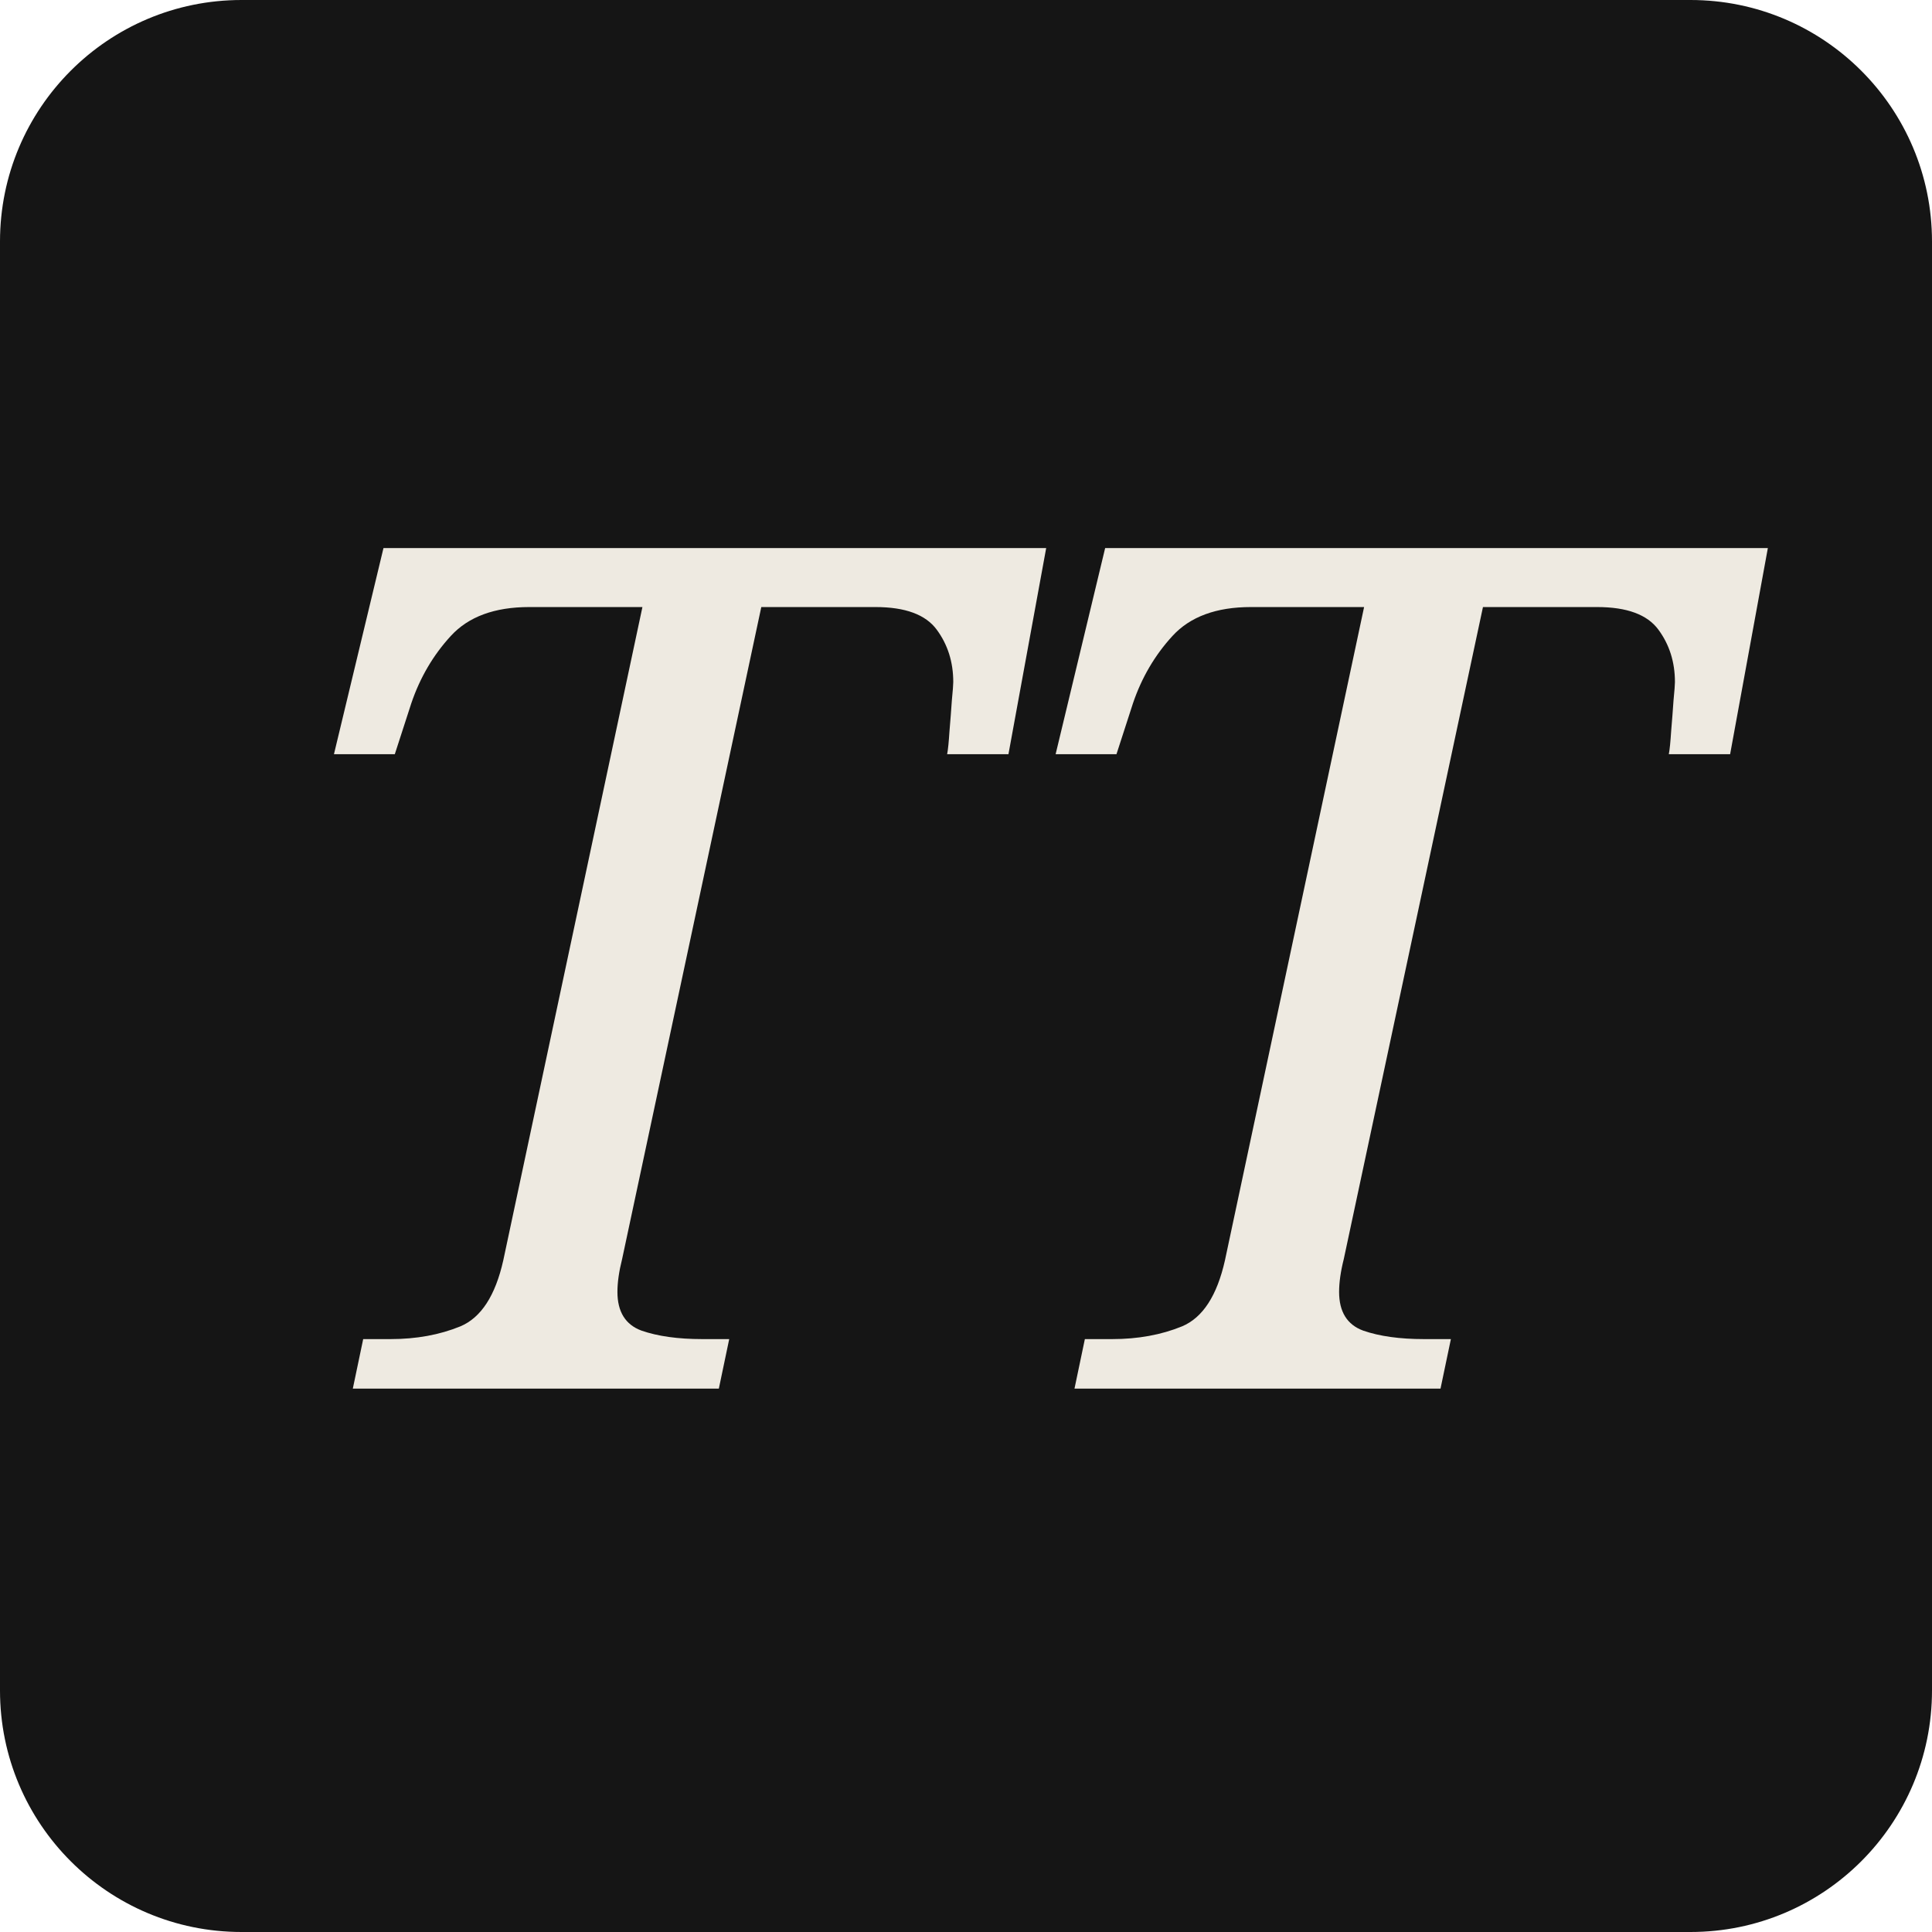
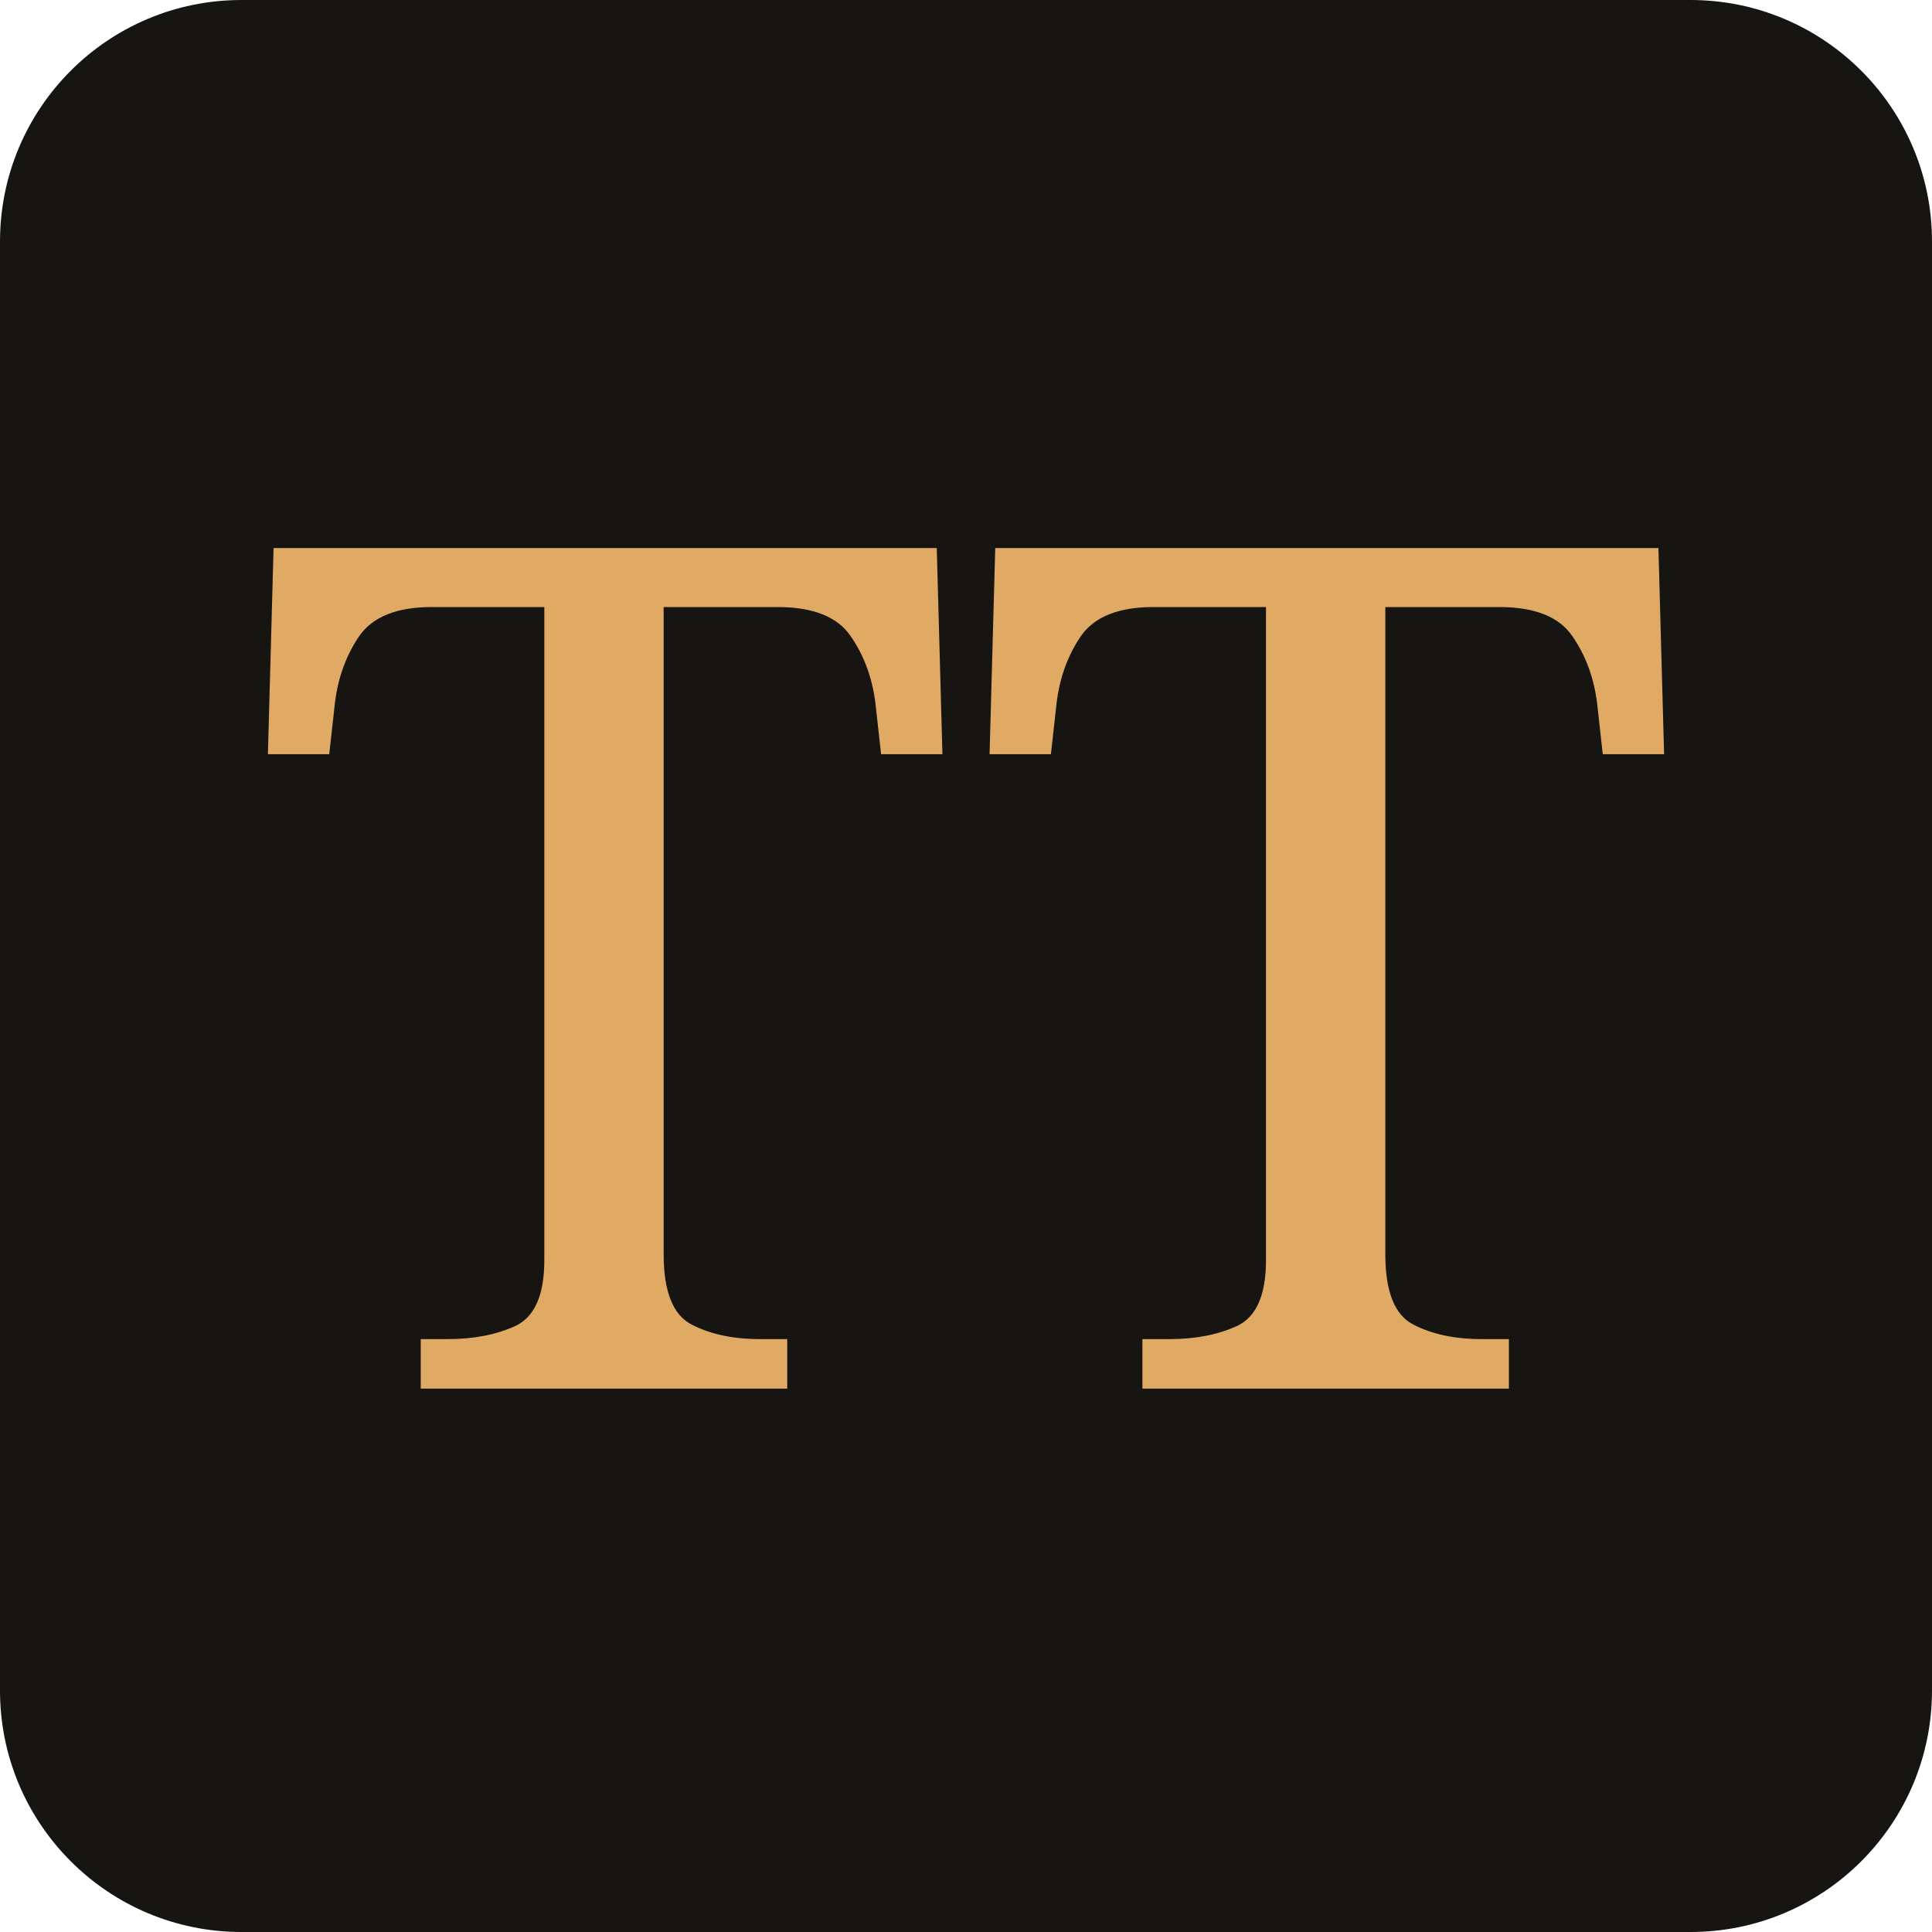
<svg xmlns="http://www.w3.org/2000/svg" viewBox="0 0 64 64">
-   <rect width="64" height="64" rx="8" fill="#151515" />
-   <text x="32" y="46" text-anchor="middle" fill="#eeeae1" font-family="Georgia,serif" font-style="italic" font-size="39">TT</text>
+   <rect width="64" height="64" rx="8" fill="#171512" />
+   <text x="32" y="46" text-anchor="middle" fill="#e1aa64" font-family="Georgia,serif" font-size="39">TT</text>
</svg>
